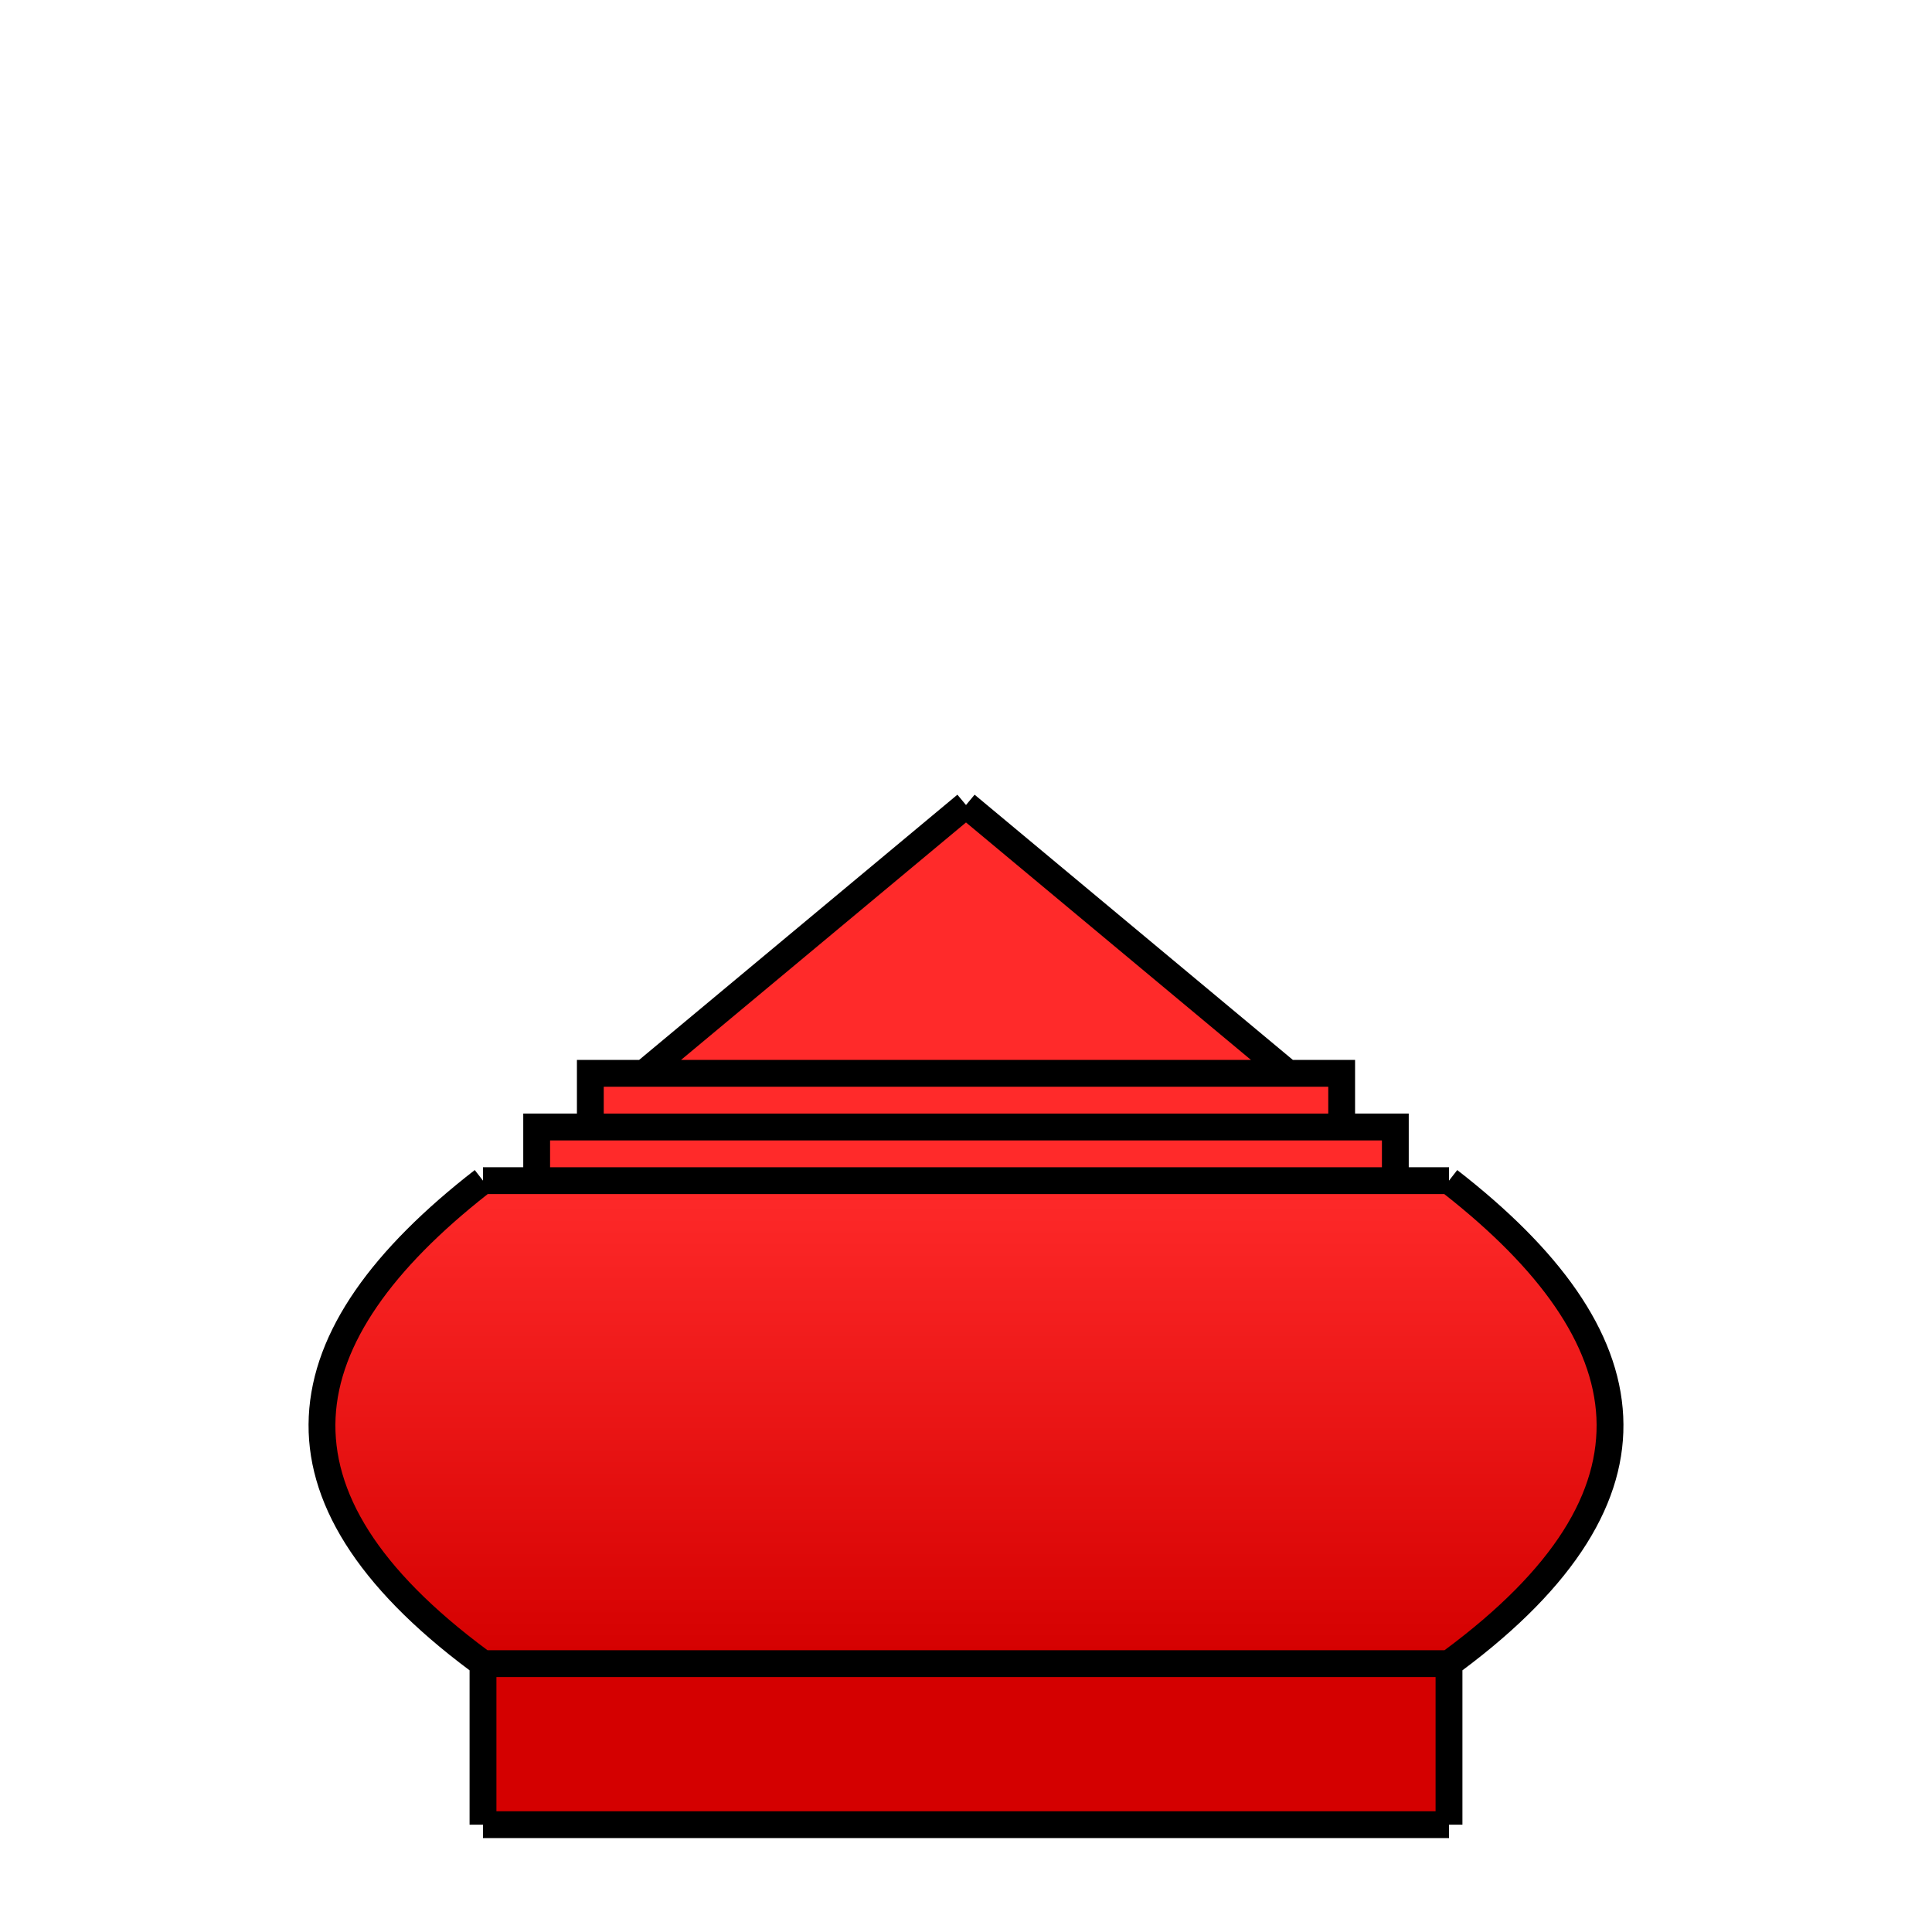
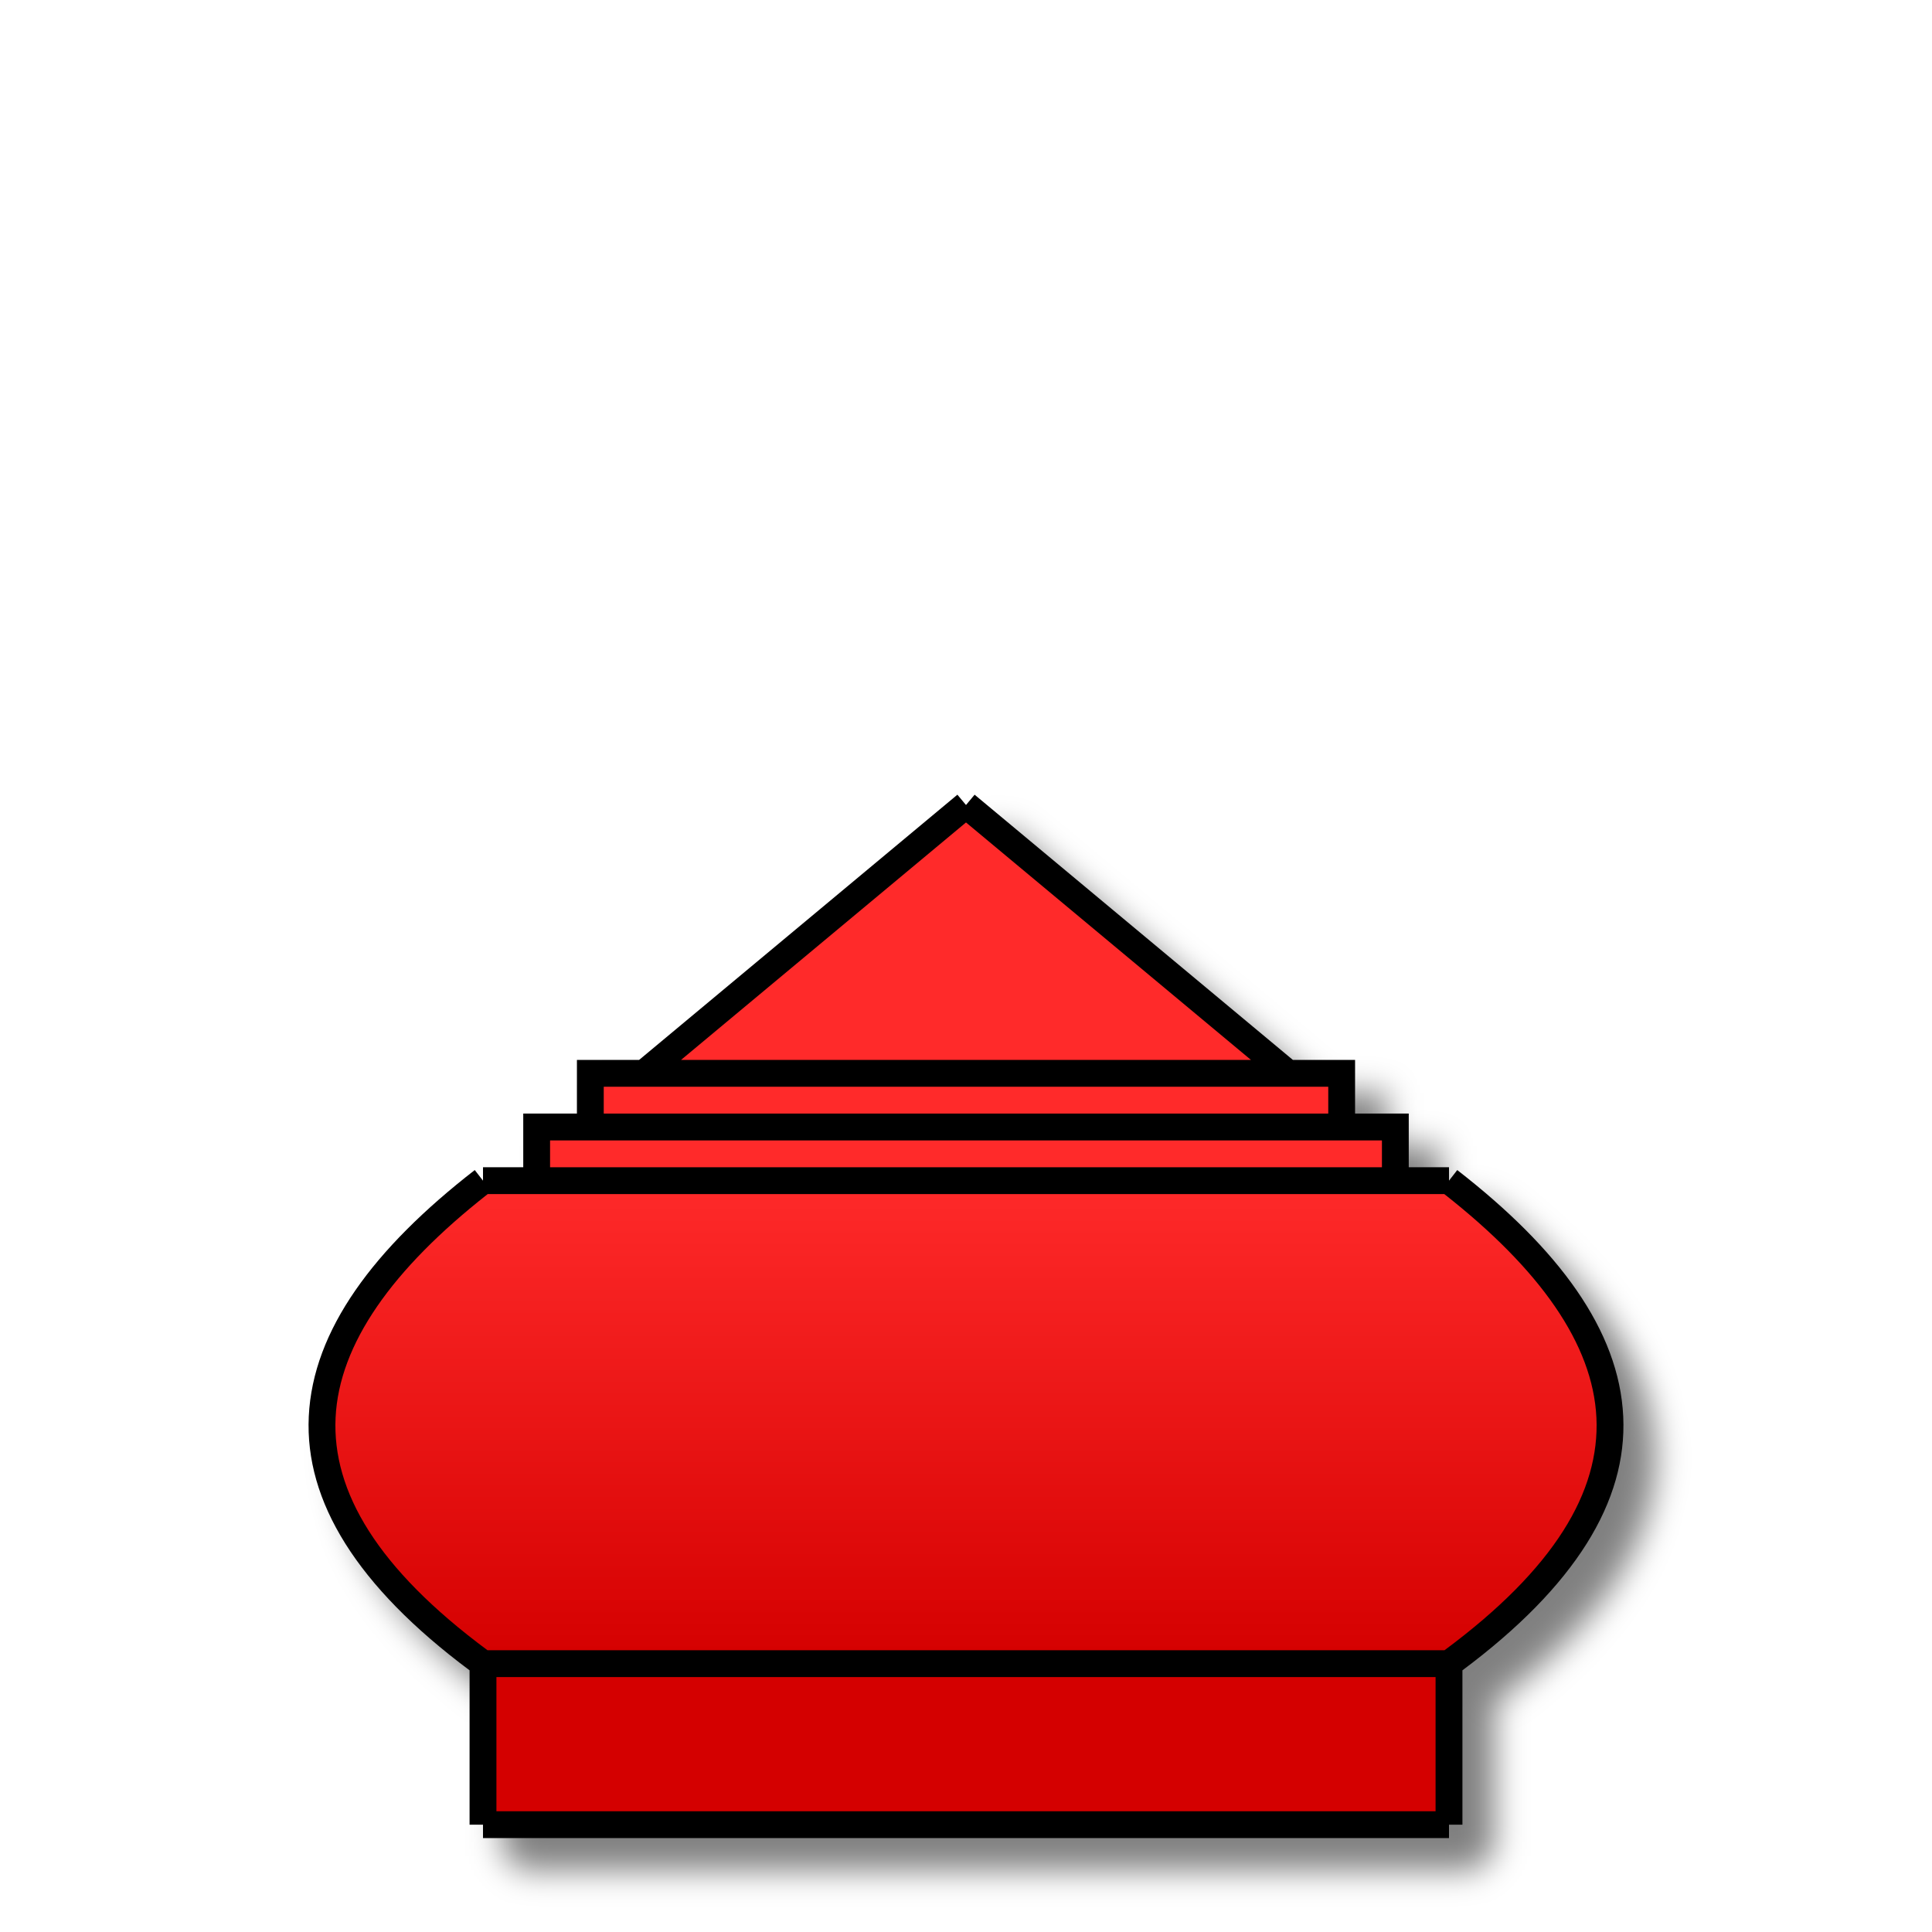
<svg xmlns="http://www.w3.org/2000/svg" xmlns:xlink="http://www.w3.org/1999/xlink" width="360" height="360" viewBox="0 0 95.25 95.25" version="1.1" id="svg8">
  <defs id="defs2">
    <linearGradient id="linearGradient1027">
      <stop style="stop-color:#ff2a2a;stop-opacity:1" offset="0" id="stop1023" />
      <stop style="stop-color:#d40000;stop-opacity:1" offset="1" id="stop1025" />
    </linearGradient>
    <linearGradient xlink:href="#linearGradient1027" id="linearGradient1029" x1="180" y1="220" x2="180" y2="310" gradientUnits="userSpaceOnUse" />
+     <filter style="color-interpolation-filters:sRGB;" id="filter922">
+       <feFlood flood-opacity="0.498" flood-color="rgb(0,0,0)" result="flood" id="feFlood912" />
+       <feComposite in="flood" in2="SourceGraphic" operator="in" result="composite1" id="feComposite914" />
+       <feGaussianBlur in="composite1" stdDeviation="3" result="blur" id="feGaussianBlur916" />
+       <feOffset dx="6" dy="6" result="offset" id="feOffset918" />
+       <feComposite in="SourceGraphic" in2="offset" operator="over" result="composite2" id="feComposite920" />
+     </filter>
  </defs>
  <g id="layer2" style="display:inline">
-     <path style="color:#000000;font-style:normal;font-variant:normal;font-weight:normal;font-stretch:normal;font-size:medium;line-height:normal;font-family:sans-serif;font-variant-ligatures:normal;font-variant-position:normal;font-variant-caps:normal;font-variant-numeric:normal;font-variant-alternates:normal;font-feature-settings:normal;text-indent:0;text-align:start;text-decoration:none;text-decoration-line:none;text-decoration-style:solid;text-decoration-color:#000000;letter-spacing:normal;word-spacing:normal;text-transform:none;writing-mode:lr-tb;direction:ltr;text-orientation:mixed;dominant-baseline:auto;baseline-shift:baseline;text-anchor:start;white-space:normal;shape-padding:0;clip-rule:nonzero;display:inline;overflow:visible;visibility:visible;opacity:1;isolation:auto;mix-blend-mode:normal;color-interpolation:sRGB;color-interpolation-filters:linearRGB;solid-color:#000000;solid-opacity:1;vector-effect:none;fill:#000000;fill-opacity:1;fill-rule:nonzero;stroke:none;stroke-width:5;stroke-linecap:butt;stroke-linejoin:miter;stroke-miterlimit:4;stroke-dasharray:none;stroke-dashoffset:0;stroke-opacity:1;color-rendering:auto;image-rendering:auto;shape-rendering:auto;text-rendering:auto;enable-background:accumulate" d="m 178.398,148.08 -59.309,49.422 h -11.588 v 9.996 H 97.5 V 217.5 H 90 v 2.498 l -1.535,-1.975 c -18.838,14.629 -30.166,29.821 -30.93,45.908 -0.751,15.825 8.944,31.63 29.963,47.309 v 28.762 H 90 v 2.496 h 90 90 v -2.496 h 2.502 v -28.762 c 21.019,-15.678 30.714,-31.483 29.963,-47.309 -0.764,-16.087 -12.092,-31.279 -30.93,-45.908 L 270,219.998 V 217.5 h -7.5 v -10.002 h -10.002 v -9.996 H 240.91 L 181.602,148.08 180,150 Z" id="path963" transform="scale(0.2645833)" />
+     <path style="color:#000000;font-style:normal;font-variant:normal;font-weight:normal;font-stretch:normal;font-size:medium;line-height:normal;font-family:sans-serif;font-variant-ligatures:normal;font-variant-position:normal;font-variant-caps:normal;font-variant-numeric:normal;font-variant-alternates:normal;font-feature-settings:normal;text-indent:0;text-align:start;text-decoration:none;text-decoration-line:none;text-decoration-style:solid;text-decoration-color:#000000;letter-spacing:normal;word-spacing:normal;text-transform:none;writing-mode:lr-tb;direction:ltr;text-orientation:mixed;dominant-baseline:auto;baseline-shift:baseline;text-anchor:start;white-space:normal;shape-padding:0;clip-rule:nonzero;display:inline;overflow:visible;visibility:visible;opacity:1;isolation:auto;mix-blend-mode:normal;color-interpolation:sRGB;color-interpolation-filters:linearRGB;solid-color:#000000;solid-opacity:1;vector-effect:none;fill:#000000;fill-opacity:1;fill-rule:nonzero;stroke:none;stroke-width:5;stroke-linecap:butt;stroke-linejoin:miter;stroke-miterlimit:4;stroke-dasharray:none;stroke-dashoffset:0;stroke-opacity:1;color-rendering:auto;image-rendering:auto;shape-rendering:auto;text-rendering:auto;enable-background:accumulate;filter:url(#filter922)" d="m 178.398,148.08 -59.309,49.422 h -11.588 v 9.996 H 97.5 V 217.5 H 90 v 2.498 l -1.535,-1.975 c -18.838,14.629 -30.166,29.821 -30.93,45.908 -0.751,15.825 8.944,31.63 29.963,47.309 v 28.762 H 90 v 2.496 h 90 90 v -2.496 h 2.502 v -28.762 c 21.019,-15.678 30.714,-31.483 29.963,-47.309 -0.764,-16.087 -12.092,-31.279 -30.93,-45.908 L 270,219.998 V 217.5 h -7.5 v -10.002 h -10.002 v -9.996 H 240.91 L 181.602,148.08 180,150 Z" id="path963" transform="scale(0.2645833)" />
  </g>
  <g id="layer3" style="display:inline">
-     <path style="display:inline;color:#000000;font-style:normal;font-variant:normal;font-weight:normal;font-stretch:normal;font-size:medium;line-height:normal;font-family:sans-serif;font-variant-ligatures:normal;font-variant-position:normal;font-variant-caps:normal;font-variant-numeric:normal;font-variant-alternates:normal;font-feature-settings:normal;text-indent:0;text-align:start;text-decoration:none;text-decoration-line:none;text-decoration-style:solid;text-decoration-color:#000000;letter-spacing:normal;word-spacing:normal;text-transform:none;writing-mode:lr-tb;direction:ltr;text-orientation:mixed;dominant-baseline:auto;baseline-shift:baseline;text-anchor:start;white-space:normal;shape-padding:0;clip-rule:nonzero;overflow:visible;visibility:visible;opacity:1;isolation:auto;mix-blend-mode:normal;color-interpolation:sRGB;color-interpolation-filters:linearRGB;solid-color:#000000;solid-opacity:1;vector-effect:none;fill:#ff2a2a;fill-opacity:1;fill-rule:nonzero;stroke:none;stroke-width:5;stroke-linecap:butt;stroke-linejoin:miter;stroke-miterlimit:4;stroke-dasharray:none;stroke-dashoffset:0;stroke-opacity:1;color-rendering:auto;image-rendering:auto;shape-rendering:auto;text-rendering:auto;enable-background:accumulate" d="m 180,153.254 53.102,44.248 H 180 126.898 Z" id="path961" transform="scale(0.2645833)" />
-     <path style="display:inline;color:#000000;font-style:normal;font-variant:normal;font-weight:normal;font-stretch:normal;font-size:medium;line-height:normal;font-family:sans-serif;font-variant-ligatures:normal;font-variant-position:normal;font-variant-caps:normal;font-variant-numeric:normal;font-variant-alternates:normal;font-feature-settings:normal;text-indent:0;text-align:start;text-decoration:none;text-decoration-line:none;text-decoration-style:solid;text-decoration-color:#000000;letter-spacing:normal;word-spacing:normal;text-transform:none;writing-mode:lr-tb;direction:ltr;text-orientation:mixed;dominant-baseline:auto;baseline-shift:baseline;text-anchor:start;white-space:normal;shape-padding:0;clip-rule:nonzero;overflow:visible;visibility:visible;opacity:1;isolation:auto;mix-blend-mode:normal;color-interpolation:sRGB;color-interpolation-filters:linearRGB;solid-color:#000000;solid-opacity:1;vector-effect:none;fill:#ff2a2a;fill-opacity:1;fill-rule:nonzero;stroke:none;stroke-width:5;stroke-linecap:butt;stroke-linejoin:miter;stroke-miterlimit:4;stroke-dasharray:none;stroke-dashoffset:0;stroke-opacity:1;color-rendering:auto;image-rendering:auto;shape-rendering:auto;text-rendering:auto;enable-background:accumulate" d="m 112.5,202.5 h 67.5 67.5 v 4.998 H 180 112.5 Z" id="path959" transform="scale(0.2645833)" />
-     <path style="display:inline;color:#000000;font-style:normal;font-variant:normal;font-weight:normal;font-stretch:normal;font-size:medium;line-height:normal;font-family:sans-serif;font-variant-ligatures:normal;font-variant-position:normal;font-variant-caps:normal;font-variant-numeric:normal;font-variant-alternates:normal;font-feature-settings:normal;text-indent:0;text-align:start;text-decoration:none;text-decoration-line:none;text-decoration-style:solid;text-decoration-color:#000000;letter-spacing:normal;word-spacing:normal;text-transform:none;writing-mode:lr-tb;direction:ltr;text-orientation:mixed;dominant-baseline:auto;baseline-shift:baseline;text-anchor:start;white-space:normal;shape-padding:0;clip-rule:nonzero;overflow:visible;visibility:visible;opacity:1;isolation:auto;mix-blend-mode:normal;color-interpolation:sRGB;color-interpolation-filters:linearRGB;solid-color:#000000;solid-opacity:1;vector-effect:none;fill:#ff2a2a;fill-opacity:1;fill-rule:nonzero;stroke:none;stroke-width:5;stroke-linecap:butt;stroke-linejoin:miter;stroke-miterlimit:4;stroke-dasharray:none;stroke-dashoffset:0;stroke-opacity:1;color-rendering:auto;image-rendering:auto;shape-rendering:auto;text-rendering:auto;enable-background:accumulate" d="M 102.498,212.502 H 180 257.502 V 217.5 H 180 102.498 Z" id="path957" transform="scale(0.2645833)" />
-     <path style="display:inline;color:#000000;font-style:normal;font-variant:normal;font-weight:normal;font-stretch:normal;font-size:medium;line-height:normal;font-family:sans-serif;font-variant-ligatures:normal;font-variant-position:normal;font-variant-caps:normal;font-variant-numeric:normal;font-variant-alternates:normal;font-feature-settings:normal;text-indent:0;text-align:start;text-decoration:none;text-decoration-line:none;text-decoration-style:solid;text-decoration-color:#000000;letter-spacing:normal;word-spacing:normal;text-transform:none;writing-mode:lr-tb;direction:ltr;text-orientation:mixed;dominant-baseline:auto;baseline-shift:baseline;text-anchor:start;white-space:normal;shape-padding:0;clip-rule:nonzero;overflow:visible;visibility:visible;opacity:1;isolation:auto;mix-blend-mode:normal;color-interpolation:sRGB;color-interpolation-filters:linearRGB;solid-color:#000000;solid-opacity:1;vector-effect:none;fill:url(#linearGradient1029);fill-opacity:1;fill-rule:nonzero;stroke:none;stroke-width:5;stroke-linecap:butt;stroke-linejoin:miter;stroke-miterlimit:4;stroke-dasharray:none;stroke-dashoffset:0;stroke-opacity:1;color-rendering:auto;image-rendering:auto;shape-rendering:auto;text-rendering:auto;enable-background:accumulate" d="M 90.879,222.498 H 180 269.121 c 17.851,14.017 27.697,27.973 28.348,41.67 0.651,13.724 -7.735,28.087 -28.312,43.332 H 180 90.844 C 70.266,292.255 61.88,277.892 62.531,264.168 63.181,250.471 73.028,236.515 90.879,222.498 Z" id="path955" transform="scale(0.2645833)" />
-     <path style="display:inline;color:#000000;font-style:normal;font-variant:normal;font-weight:normal;font-stretch:normal;font-size:medium;line-height:normal;font-family:sans-serif;font-variant-ligatures:normal;font-variant-position:normal;font-variant-caps:normal;font-variant-numeric:normal;font-variant-alternates:normal;font-feature-settings:normal;text-indent:0;text-align:start;text-decoration:none;text-decoration-line:none;text-decoration-style:solid;text-decoration-color:#000000;letter-spacing:normal;word-spacing:normal;text-transform:none;writing-mode:lr-tb;direction:ltr;text-orientation:mixed;dominant-baseline:auto;baseline-shift:baseline;text-anchor:start;white-space:normal;shape-padding:0;clip-rule:nonzero;overflow:visible;visibility:visible;opacity:1;isolation:auto;mix-blend-mode:normal;color-interpolation:sRGB;color-interpolation-filters:linearRGB;solid-color:#000000;solid-opacity:1;vector-effect:none;fill:#d40000;fill-opacity:1;fill-rule:nonzero;stroke:none;stroke-width:5;stroke-linecap:butt;stroke-linejoin:miter;stroke-miterlimit:4;stroke-dasharray:none;stroke-dashoffset:0;stroke-opacity:1;color-rendering:auto;image-rendering:auto;shape-rendering:auto;text-rendering:auto;enable-background:accumulate" d="M 92.502,312.498 H 180 267.498 V 337.5 H 180 92.502 Z" id="path888" transform="scale(0.2645833)" />
+     <path style="color:#000000;font-style:normal;font-variant:normal;font-weight:normal;font-stretch:normal;font-size:medium;line-height:normal;font-family:sans-serif;font-variant-ligatures:normal;font-variant-position:normal;font-variant-caps:normal;font-variant-numeric:normal;font-variant-alternates:normal;font-feature-settings:normal;text-indent:0;text-align:start;text-decoration:none;text-decoration-line:none;text-decoration-style:solid;text-decoration-color:#000000;letter-spacing:normal;word-spacing:normal;text-transform:none;writing-mode:lr-tb;direction:ltr;text-orientation:mixed;dominant-baseline:auto;baseline-shift:baseline;text-anchor:start;white-space:normal;shape-padding:0;clip-rule:nonzero;display:inline;overflow:visible;visibility:visible;opacity:1;isolation:auto;mix-blend-mode:normal;color-interpolation:sRGB;color-interpolation-filters:linearRGB;solid-color:#000000;solid-opacity:1;vector-effect:none;fill:#ff2a2a;fill-opacity:1;fill-rule:nonzero;stroke:none;stroke-width:5;stroke-linecap:butt;stroke-linejoin:miter;stroke-miterlimit:4;stroke-dasharray:none;stroke-dashoffset:0;stroke-opacity:1;color-rendering:auto;image-rendering:auto;shape-rendering:auto;text-rendering:auto;enable-background:accumulate" d="m 180,153.254 53.102,44.248 H 180 126.898 Z" id="path961" transform="scale(0.2645833)" />
+     <path style="color:#000000;font-style:normal;font-variant:normal;font-weight:normal;font-stretch:normal;font-size:medium;line-height:normal;font-family:sans-serif;font-variant-ligatures:normal;font-variant-position:normal;font-variant-caps:normal;font-variant-numeric:normal;font-variant-alternates:normal;font-feature-settings:normal;text-indent:0;text-align:start;text-decoration:none;text-decoration-line:none;text-decoration-style:solid;text-decoration-color:#000000;letter-spacing:normal;word-spacing:normal;text-transform:none;writing-mode:lr-tb;direction:ltr;text-orientation:mixed;dominant-baseline:auto;baseline-shift:baseline;text-anchor:start;white-space:normal;shape-padding:0;clip-rule:nonzero;display:inline;overflow:visible;visibility:visible;opacity:1;isolation:auto;mix-blend-mode:normal;color-interpolation:sRGB;color-interpolation-filters:linearRGB;solid-color:#000000;solid-opacity:1;vector-effect:none;fill:#ff2a2a;fill-opacity:1;fill-rule:nonzero;stroke:none;stroke-width:5;stroke-linecap:butt;stroke-linejoin:miter;stroke-miterlimit:4;stroke-dasharray:none;stroke-dashoffset:0;stroke-opacity:1;color-rendering:auto;image-rendering:auto;shape-rendering:auto;text-rendering:auto;enable-background:accumulate" d="m 112.5,202.5 h 67.5 67.5 v 4.998 H 180 112.5 Z" id="path959" transform="scale(0.2645833)" />
+     <path style="color:#000000;font-style:normal;font-variant:normal;font-weight:normal;font-stretch:normal;font-size:medium;line-height:normal;font-family:sans-serif;font-variant-ligatures:normal;font-variant-position:normal;font-variant-caps:normal;font-variant-numeric:normal;font-variant-alternates:normal;font-feature-settings:normal;text-indent:0;text-align:start;text-decoration:none;text-decoration-line:none;text-decoration-style:solid;text-decoration-color:#000000;letter-spacing:normal;word-spacing:normal;text-transform:none;writing-mode:lr-tb;direction:ltr;text-orientation:mixed;dominant-baseline:auto;baseline-shift:baseline;text-anchor:start;white-space:normal;shape-padding:0;clip-rule:nonzero;display:inline;overflow:visible;visibility:visible;opacity:1;isolation:auto;mix-blend-mode:normal;color-interpolation:sRGB;color-interpolation-filters:linearRGB;solid-color:#000000;solid-opacity:1;vector-effect:none;fill:#ff2a2a;fill-opacity:1;fill-rule:nonzero;stroke:none;stroke-width:5;stroke-linecap:butt;stroke-linejoin:miter;stroke-miterlimit:4;stroke-dasharray:none;stroke-dashoffset:0;stroke-opacity:1;color-rendering:auto;image-rendering:auto;shape-rendering:auto;text-rendering:auto;enable-background:accumulate" d="M 102.498,212.502 H 180 257.502 V 217.5 H 180 102.498 Z" id="path957" transform="scale(0.2645833)" />
+     <path style="color:#000000;font-style:normal;font-variant:normal;font-weight:normal;font-stretch:normal;font-size:medium;line-height:normal;font-family:sans-serif;font-variant-ligatures:normal;font-variant-position:normal;font-variant-caps:normal;font-variant-numeric:normal;font-variant-alternates:normal;font-feature-settings:normal;text-indent:0;text-align:start;text-decoration:none;text-decoration-line:none;text-decoration-style:solid;text-decoration-color:#000000;letter-spacing:normal;word-spacing:normal;text-transform:none;writing-mode:lr-tb;direction:ltr;text-orientation:mixed;dominant-baseline:auto;baseline-shift:baseline;text-anchor:start;white-space:normal;shape-padding:0;clip-rule:nonzero;display:inline;overflow:visible;visibility:visible;opacity:1;isolation:auto;mix-blend-mode:normal;color-interpolation:sRGB;color-interpolation-filters:linearRGB;solid-color:#000000;solid-opacity:1;vector-effect:none;fill:url(#linearGradient1029);fill-opacity:1;fill-rule:nonzero;stroke:none;stroke-width:5;stroke-linecap:butt;stroke-linejoin:miter;stroke-miterlimit:4;stroke-dasharray:none;stroke-dashoffset:0;stroke-opacity:1;color-rendering:auto;image-rendering:auto;shape-rendering:auto;text-rendering:auto;enable-background:accumulate" d="M 90.879,222.498 H 180 269.121 c 17.851,14.017 27.697,27.973 28.348,41.67 0.651,13.724 -7.735,28.087 -28.312,43.332 H 180 90.844 C 70.266,292.255 61.88,277.892 62.531,264.168 63.181,250.471 73.028,236.515 90.879,222.498 Z" id="path955" transform="scale(0.2645833)" />
+     <path style="color:#000000;font-style:normal;font-variant:normal;font-weight:normal;font-stretch:normal;font-size:medium;line-height:normal;font-family:sans-serif;font-variant-ligatures:normal;font-variant-position:normal;font-variant-caps:normal;font-variant-numeric:normal;font-variant-alternates:normal;font-feature-settings:normal;text-indent:0;text-align:start;text-decoration:none;text-decoration-line:none;text-decoration-style:solid;text-decoration-color:#000000;letter-spacing:normal;word-spacing:normal;text-transform:none;writing-mode:lr-tb;direction:ltr;text-orientation:mixed;dominant-baseline:auto;baseline-shift:baseline;text-anchor:start;white-space:normal;shape-padding:0;clip-rule:nonzero;display:inline;overflow:visible;visibility:visible;opacity:1;isolation:auto;mix-blend-mode:normal;color-interpolation:sRGB;color-interpolation-filters:linearRGB;solid-color:#000000;solid-opacity:1;vector-effect:none;fill:#d40000;fill-opacity:1;fill-rule:nonzero;stroke:none;stroke-width:5;stroke-linecap:butt;stroke-linejoin:miter;stroke-miterlimit:4;stroke-dasharray:none;stroke-dashoffset:0;stroke-opacity:1;color-rendering:auto;image-rendering:auto;shape-rendering:auto;text-rendering:auto;enable-background:accumulate" d="M 92.502,312.498 H 180 267.498 V 337.5 H 180 92.502 Z" id="path888" transform="scale(0.2645833)" />
  </g>
  <g id="layer1" transform="translate(0,-201.75)" style="display:none">
    <path style="fill:none;stroke:#000000;stroke-width:1.323;stroke-miterlimit:4;stroke-dasharray:none" d="m 23.813,283.771 v 7.938" id="path131" />
    <path style="fill:none;stroke:#000000;stroke-width:1.323;stroke-miterlimit:4;stroke-dasharray:none" d="m 23.813,283.771 c -11.325,-8.297 -9.82,-16.187 0,-23.812" id="path135" />
    <path style="fill:none;stroke:#000000;stroke-width:1.323;stroke-miterlimit:4;stroke-dasharray:none" d="M 23.813,259.958 H 47.625" id="path137" />
    <path style="fill:none;stroke:#000000;stroke-width:1.323;stroke-miterlimit:4;stroke-dasharray:none" d="m 26.458,259.958 v -2.646 H 47.625" id="path139" />
    <path style="fill:none;stroke:#000000;stroke-width:1.323;stroke-miterlimit:4;stroke-dasharray:none" d="m 29.104,257.312 v -2.646 H 47.625" id="path141" />
    <path style="fill:none;stroke:#000000;stroke-width:1.323;stroke-miterlimit:4;stroke-dasharray:none" d="M 31.75,254.667 47.625,241.437" id="path143" />
    <path style="fill:none;stroke:#000000;stroke-width:1.323;stroke-miterlimit:4;stroke-dasharray:none" d="M 23.813,283.771 H 47.625" id="path145" />
    <path style="fill:none;stroke:#000000;stroke-width:1.323;stroke-miterlimit:4;stroke-dasharray:none" d="M 47.625,291.708 H 23.813" id="path147" />
    <path style="fill:none;stroke:#000000;stroke-width:1.323;stroke-miterlimit:4;stroke-dasharray:none" d="m 71.438,283.771 v 7.938" id="path131-2" />
    <path style="fill:none;stroke:#000000;stroke-width:1.323;stroke-miterlimit:4;stroke-dasharray:none" d="m 71.438,283.771 c 11.325,-8.297 9.82,-16.187 0,-23.812" id="path135-7" />
    <path style="fill:none;stroke:#000000;stroke-width:1.323;stroke-miterlimit:4;stroke-dasharray:none" d="M 71.438,259.958 H 47.625" id="path137-0" />
    <path style="fill:none;stroke:#000000;stroke-width:1.323;stroke-miterlimit:4;stroke-dasharray:none" d="m 68.792,259.958 v -2.646 H 47.625" id="path139-9" />
    <path style="fill:none;stroke:#000000;stroke-width:1.323;stroke-miterlimit:4;stroke-dasharray:none" d="m 66.146,257.312 v -2.646 H 47.625" id="path141-3" />
    <path style="fill:none;stroke:#000000;stroke-width:1.323;stroke-miterlimit:4;stroke-dasharray:none" d="M 63.5,254.667 47.625,241.437" id="path143-6" />
    <path style="fill:none;stroke:#000000;stroke-width:1.323;stroke-miterlimit:4;stroke-dasharray:none" d="M 71.438,283.771 H 47.625" id="path145-0" />
    <path style="fill:none;stroke:#000000;stroke-width:1.323;stroke-miterlimit:4;stroke-dasharray:none" d="M 47.625,291.708 H 71.438" id="path147-6" />
  </g>
</svg>
